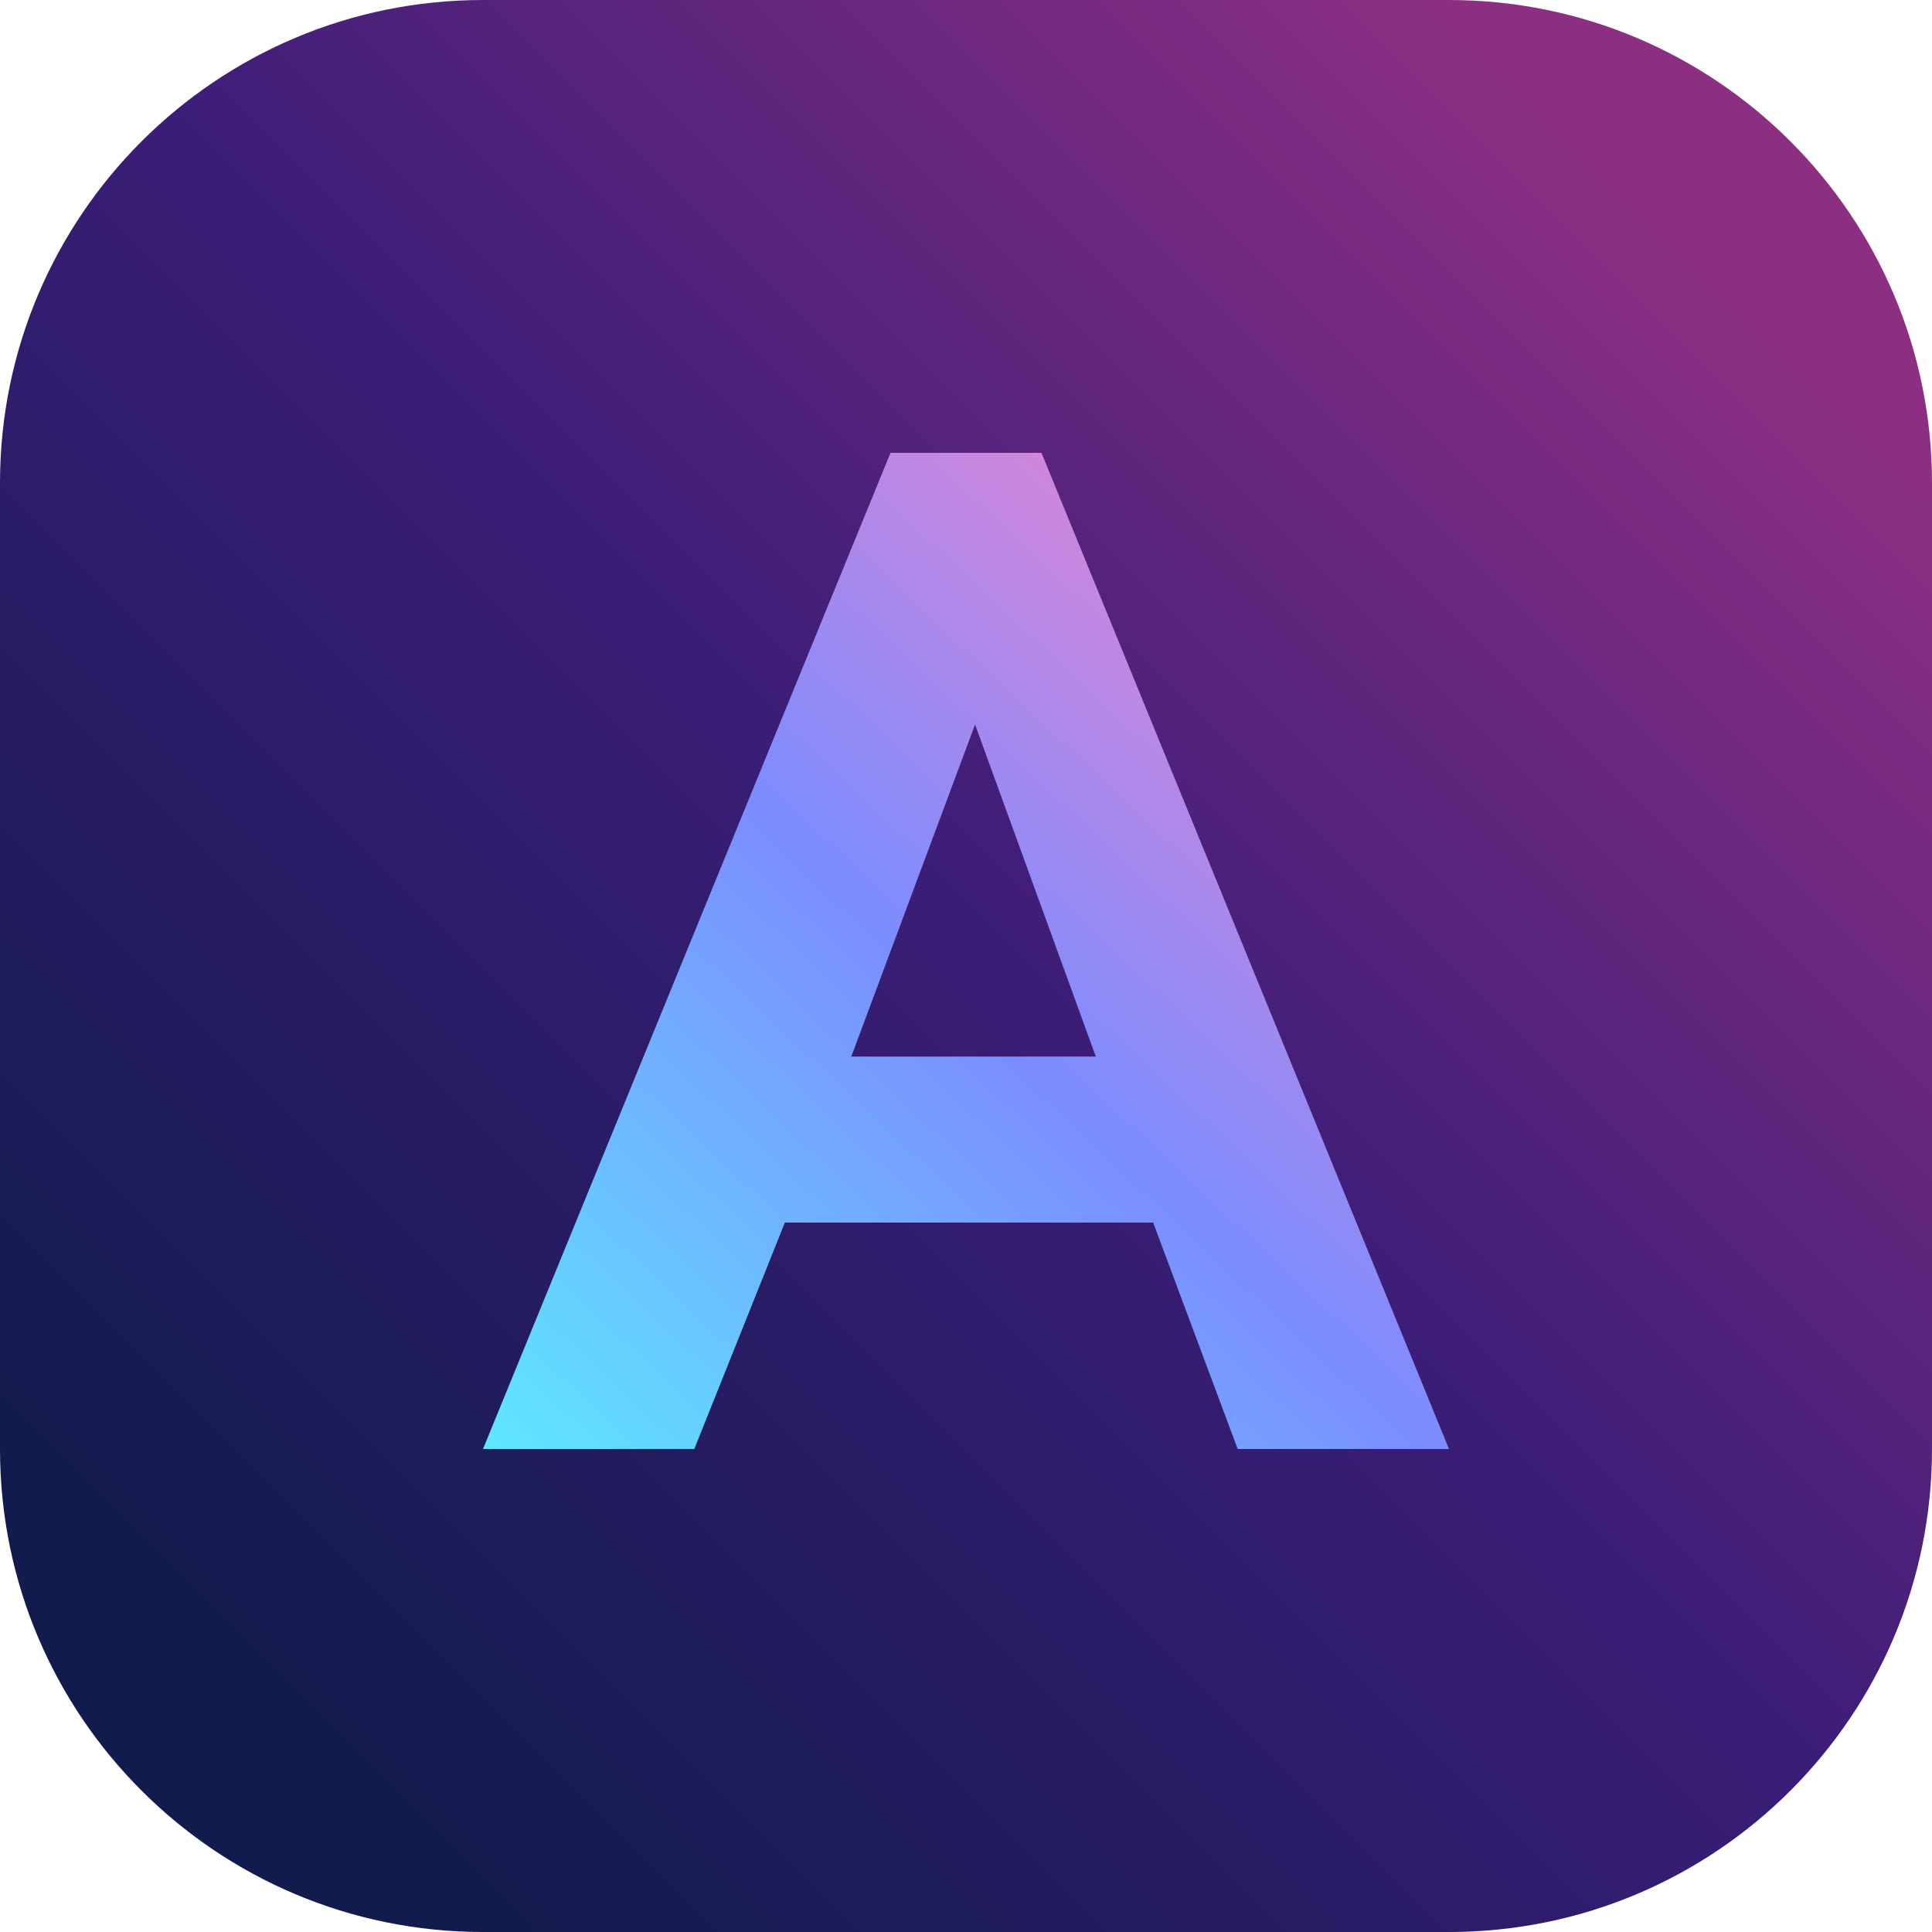
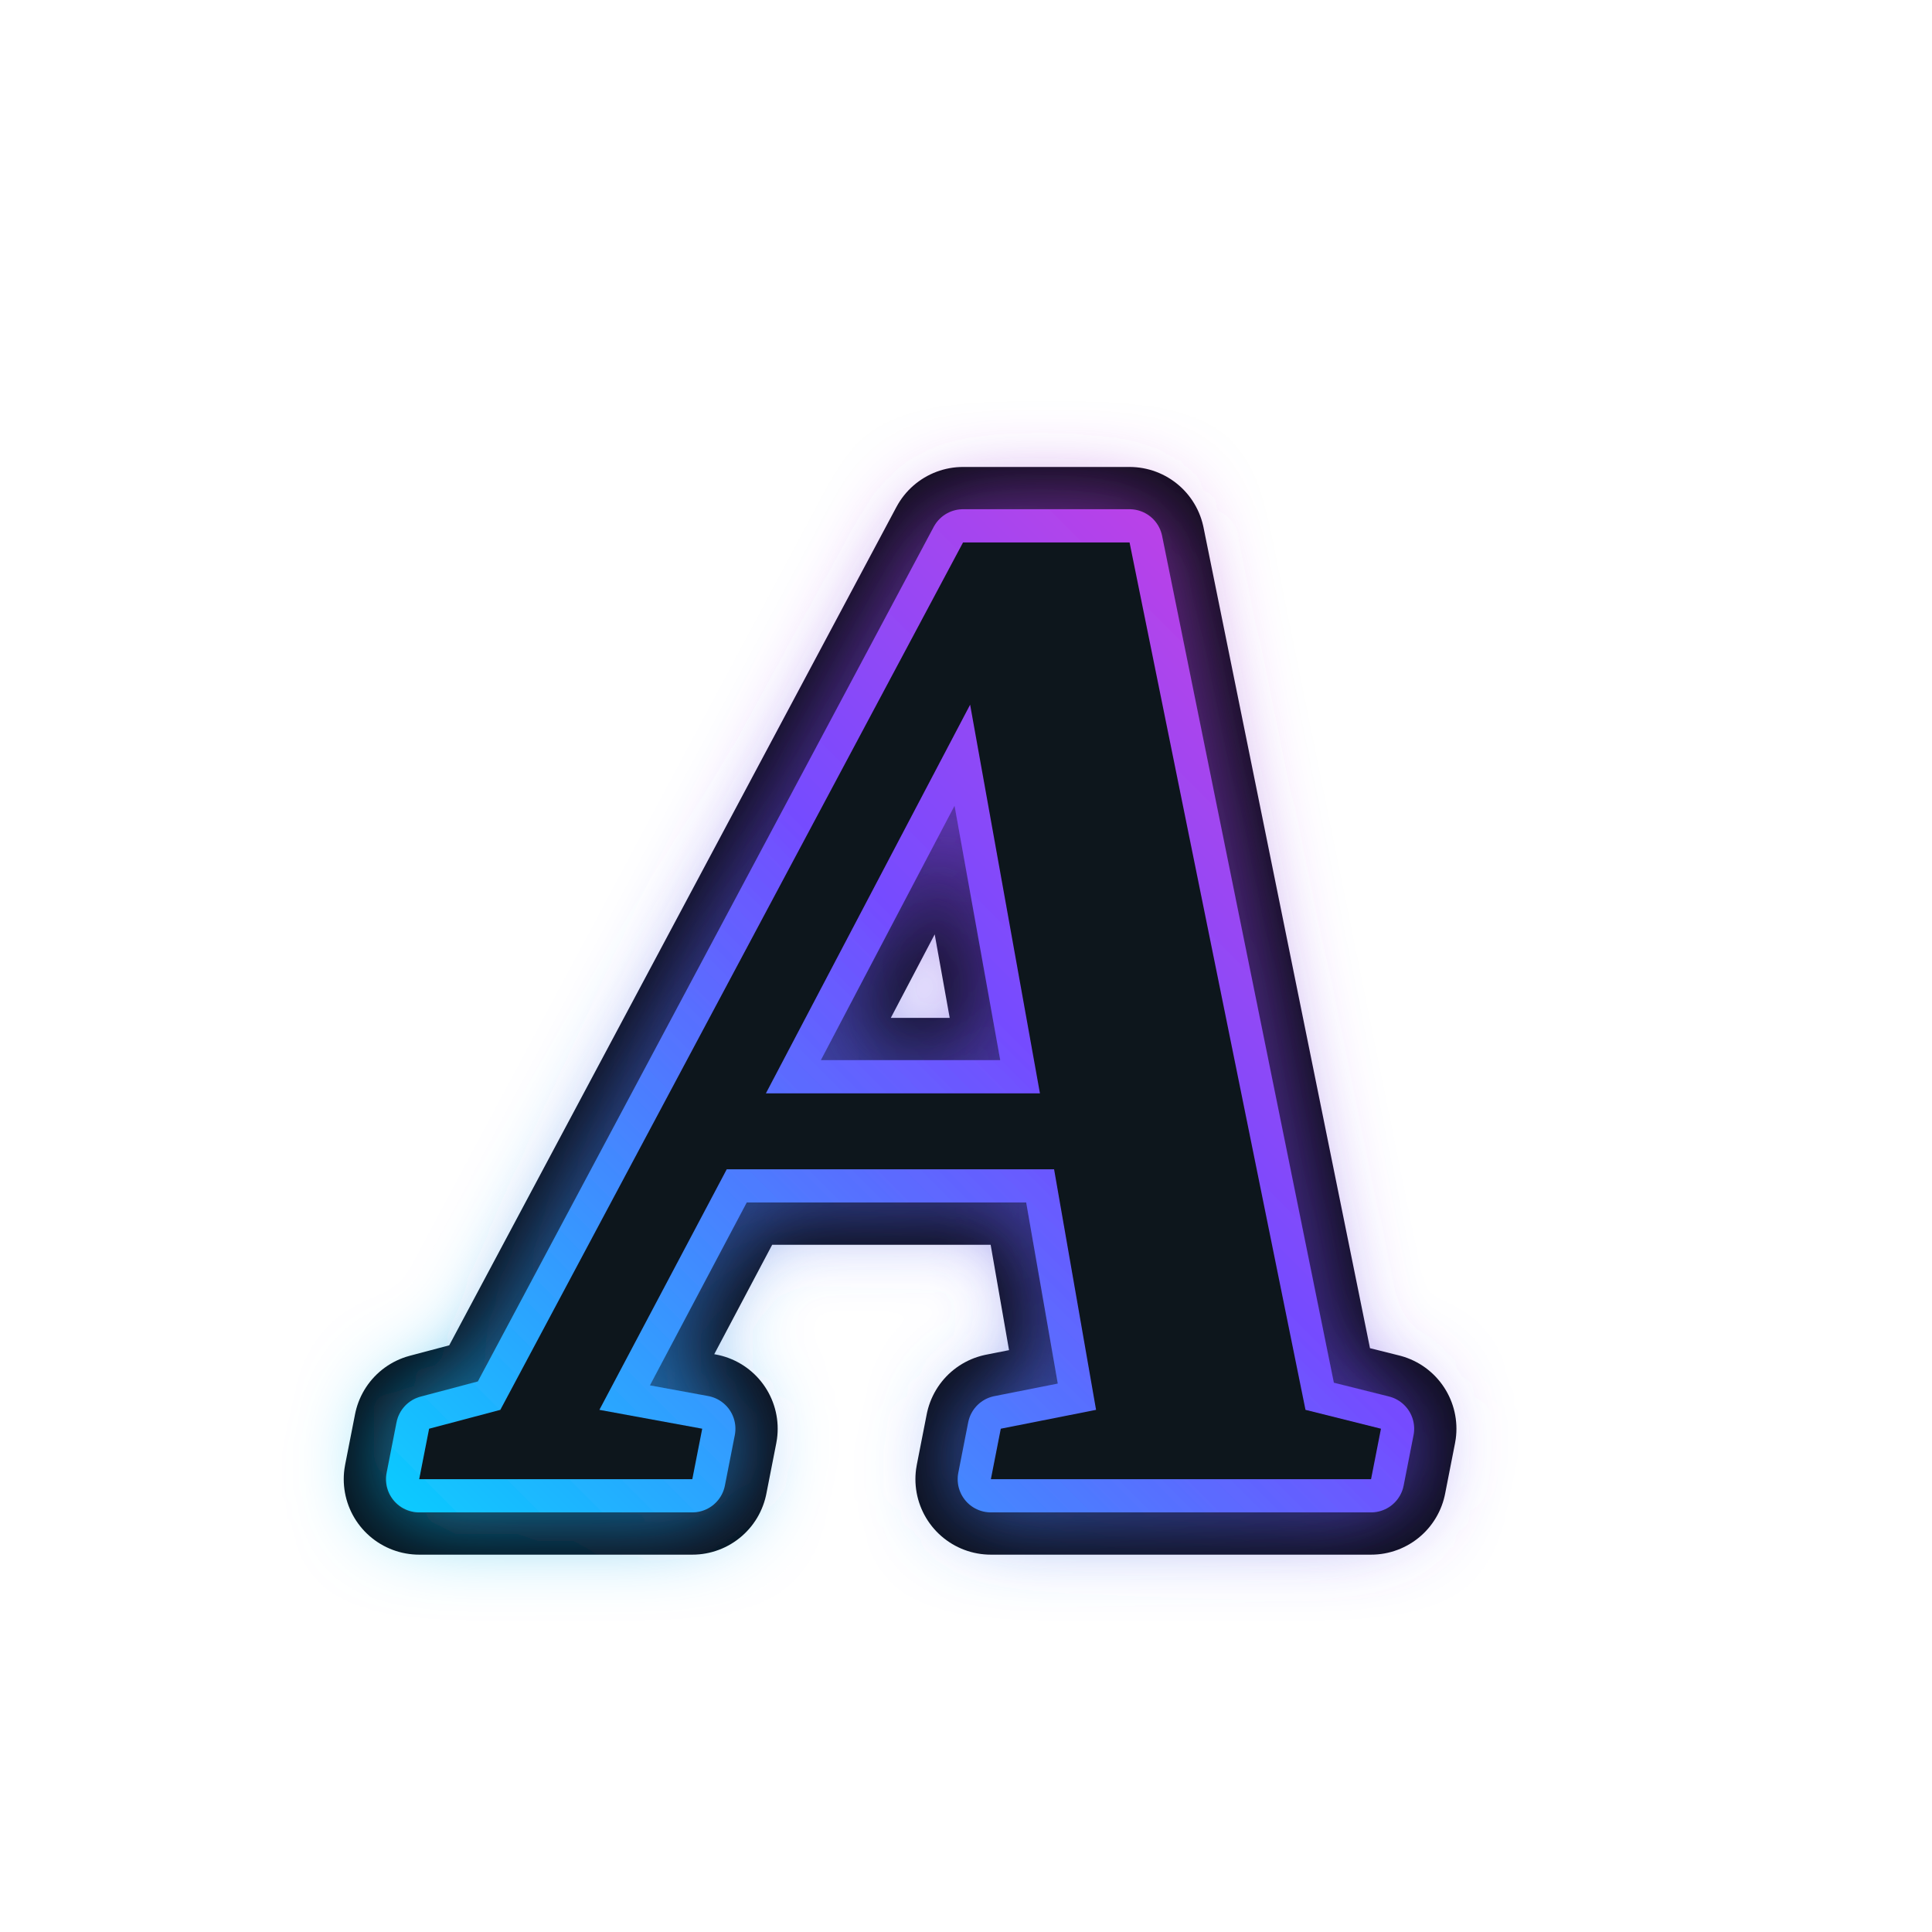
<svg xmlns="http://www.w3.org/2000/svg" viewBox="0 0 64 64">
  <defs>
-     <linearGradient id="bg" x1="8" y1="56" x2="56" y2="8" gradientUnits="userSpaceOnUse">
-       <stop stop-color="#111b4d" />
-       <stop offset=".52" stop-color="#3b1d78" />
-       <stop offset="1" stop-color="#8c2f83" />
+     <linearGradient id="neon" x1="11" y1="52" x2="53" y2="10" gradientUnits="userSpaceOnUse">
+       <stop stop-color="#00d9ff" />
+       <stop offset=".48" stop-color="#754cff" />
+       <stop offset="1" stop-color="#ff38d1" />
    </linearGradient>
-     <linearGradient id="mark" x1="16" y1="48" x2="47" y2="15" gradientUnits="userSpaceOnUse">
-       <stop stop-color="#5ee7ff" />
-       <stop offset=".48" stop-color="#7c8cff" />
-       <stop offset="1" stop-color="#ff83c8" />
-     </linearGradient>
+     <filter id="glow" x="-50%" y="-50%" width="200%" height="200%">
+       <feGaussianBlur stdDeviation="1.5" result="blur" />
+       <feMerge>
+         <feMergeNode in="blur" />
+         <feMergeNode in="SourceGraphic" />
+       </feMerge>
+     </filter>
  </defs>
-   <rect width="64" height="64" rx="16" fill="url(#bg)" />
-   <path d="M16 48 29.5 15h5L48 48h-7l-2.8-7.5H26L23 48h-7Zm12.2-13h8.1l-4-11-4.1 11Z" fill="url(#mark)" />
+   <text x="32" y="49" text-anchor="middle" font-family="Georgia, Times New Roman, serif" font-size="47" font-style="italic" font-weight="700" fill="#11121d" stroke="#090a12" stroke-width="5" stroke-linejoin="round" paint-order="stroke fill">A</text>
+   <text x="32" y="49" text-anchor="middle" font-family="Georgia, Times New Roman, serif" font-size="47" font-style="italic" font-weight="700" fill="#11121d" stroke="url(#neon)" stroke-width="2.2" stroke-linejoin="round" paint-order="stroke fill" filter="url(#glow)">A</text>
</svg>
